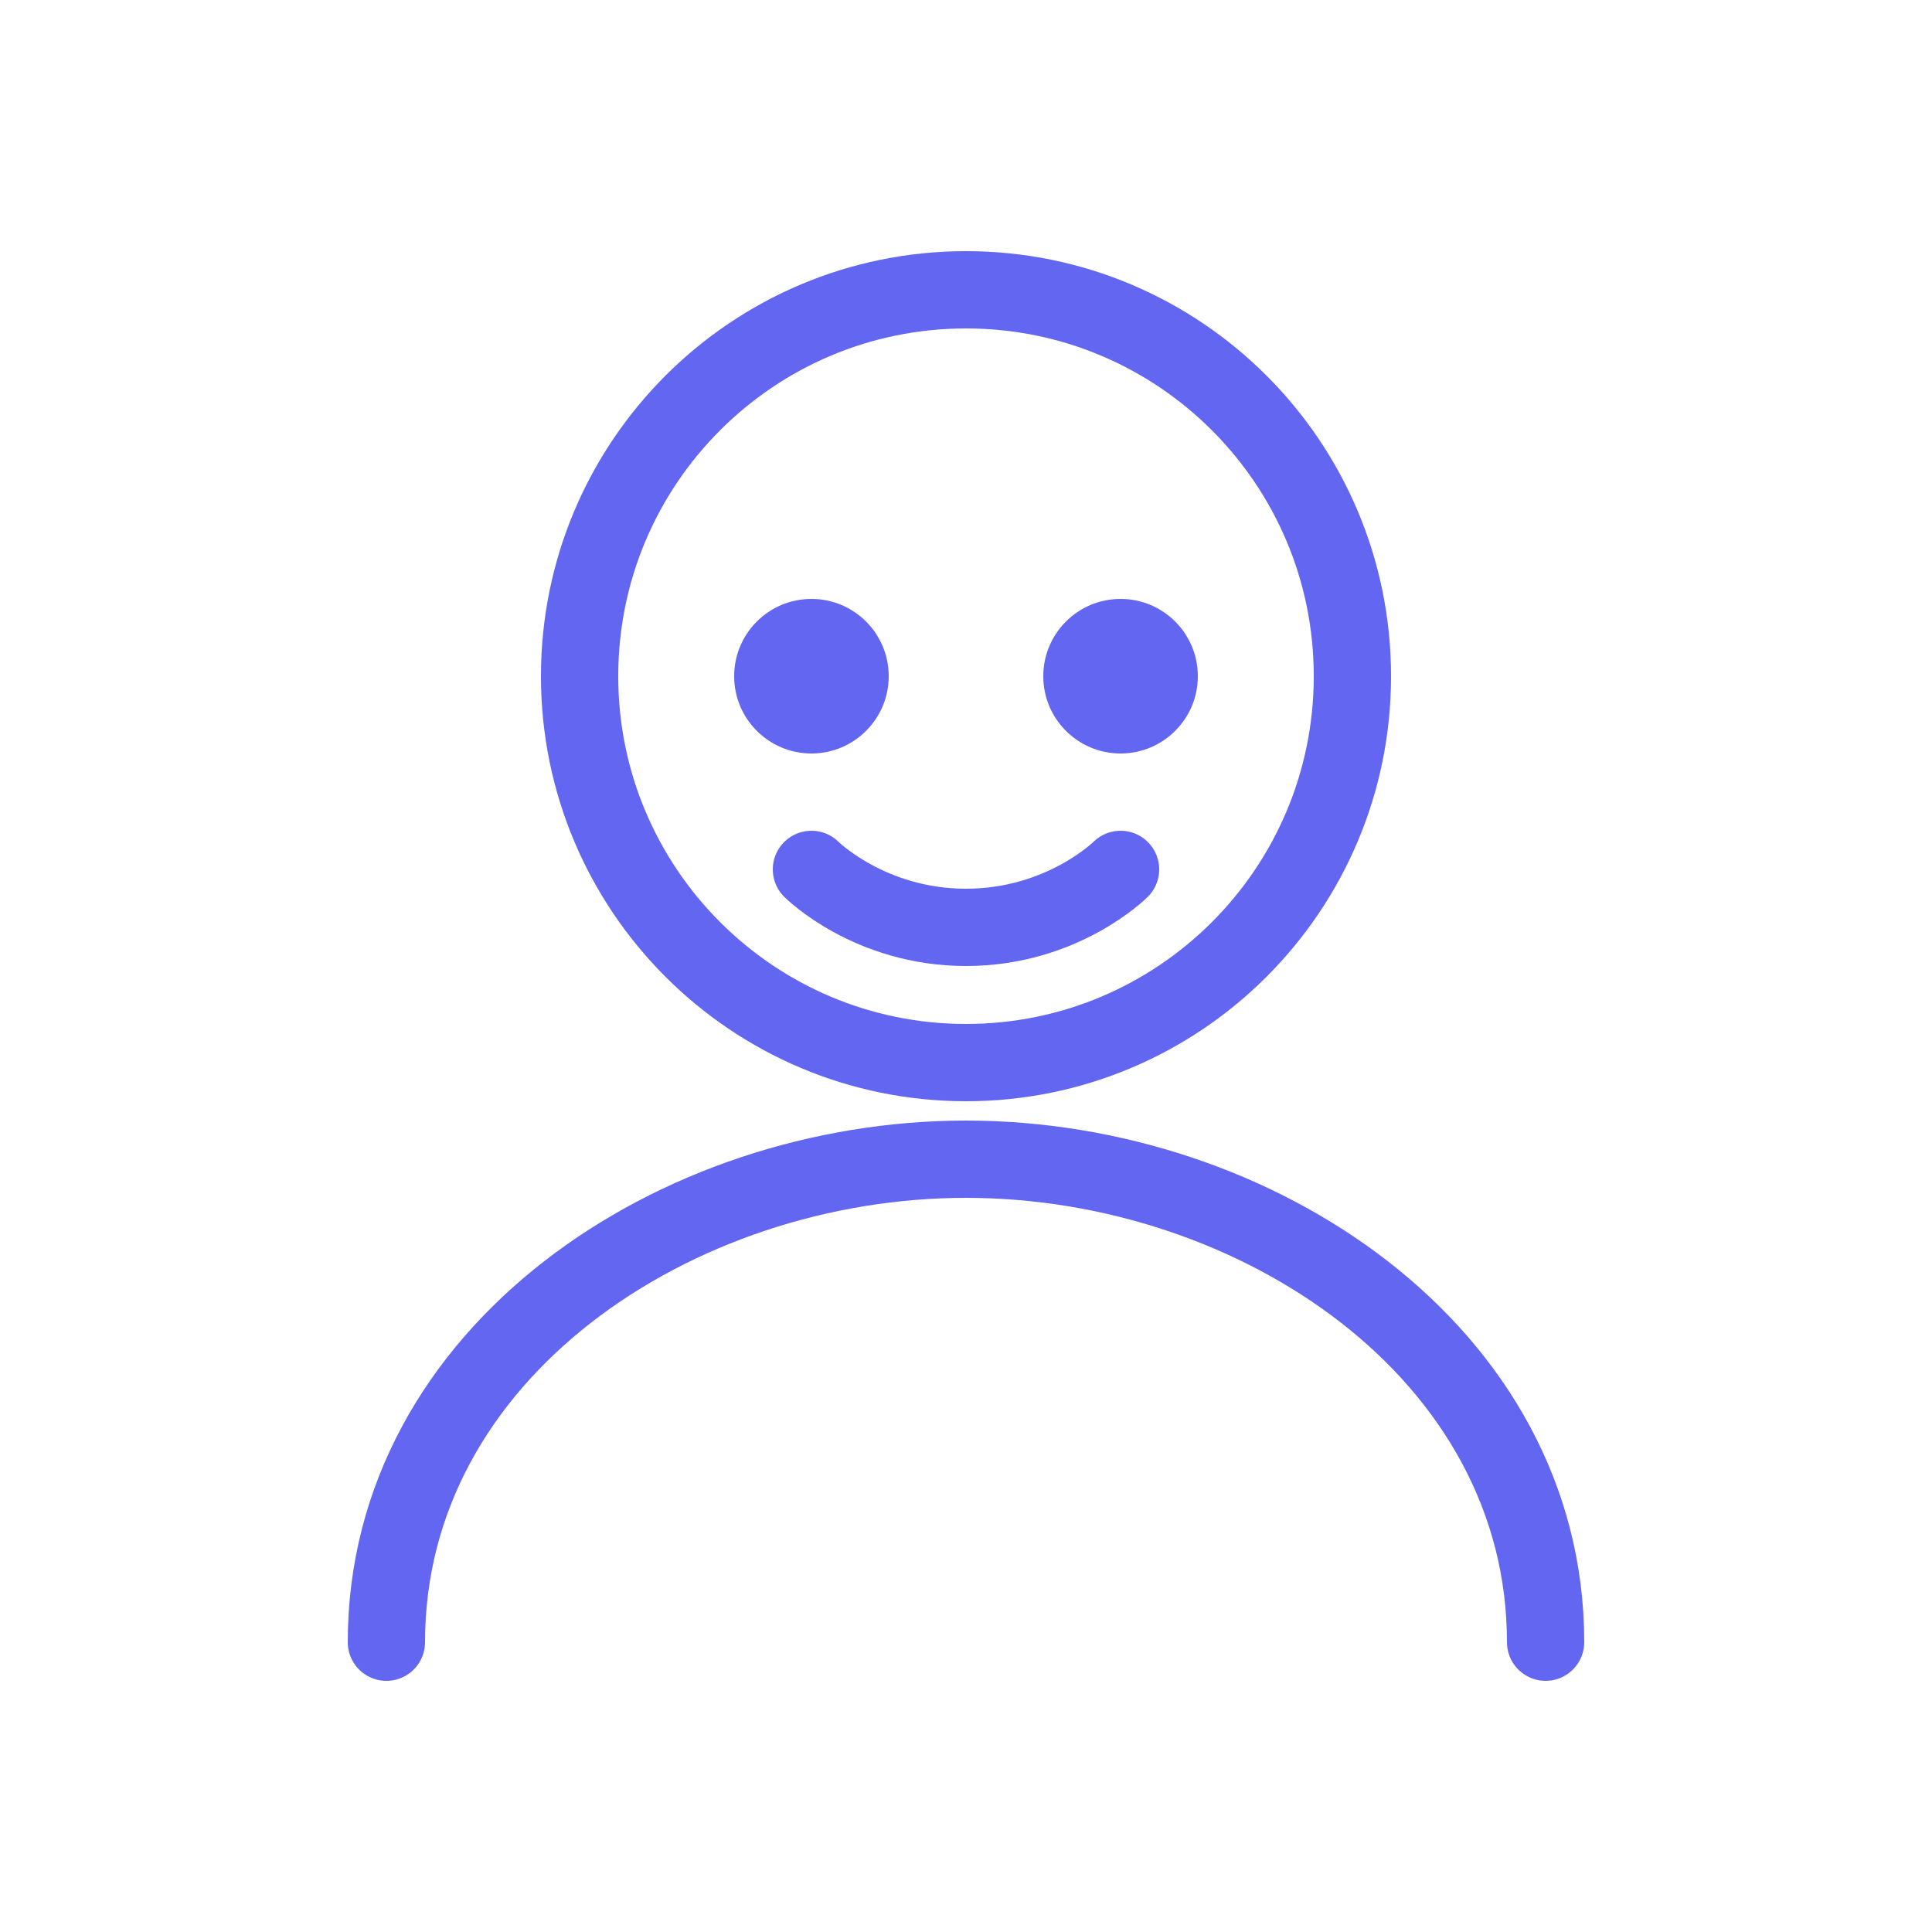
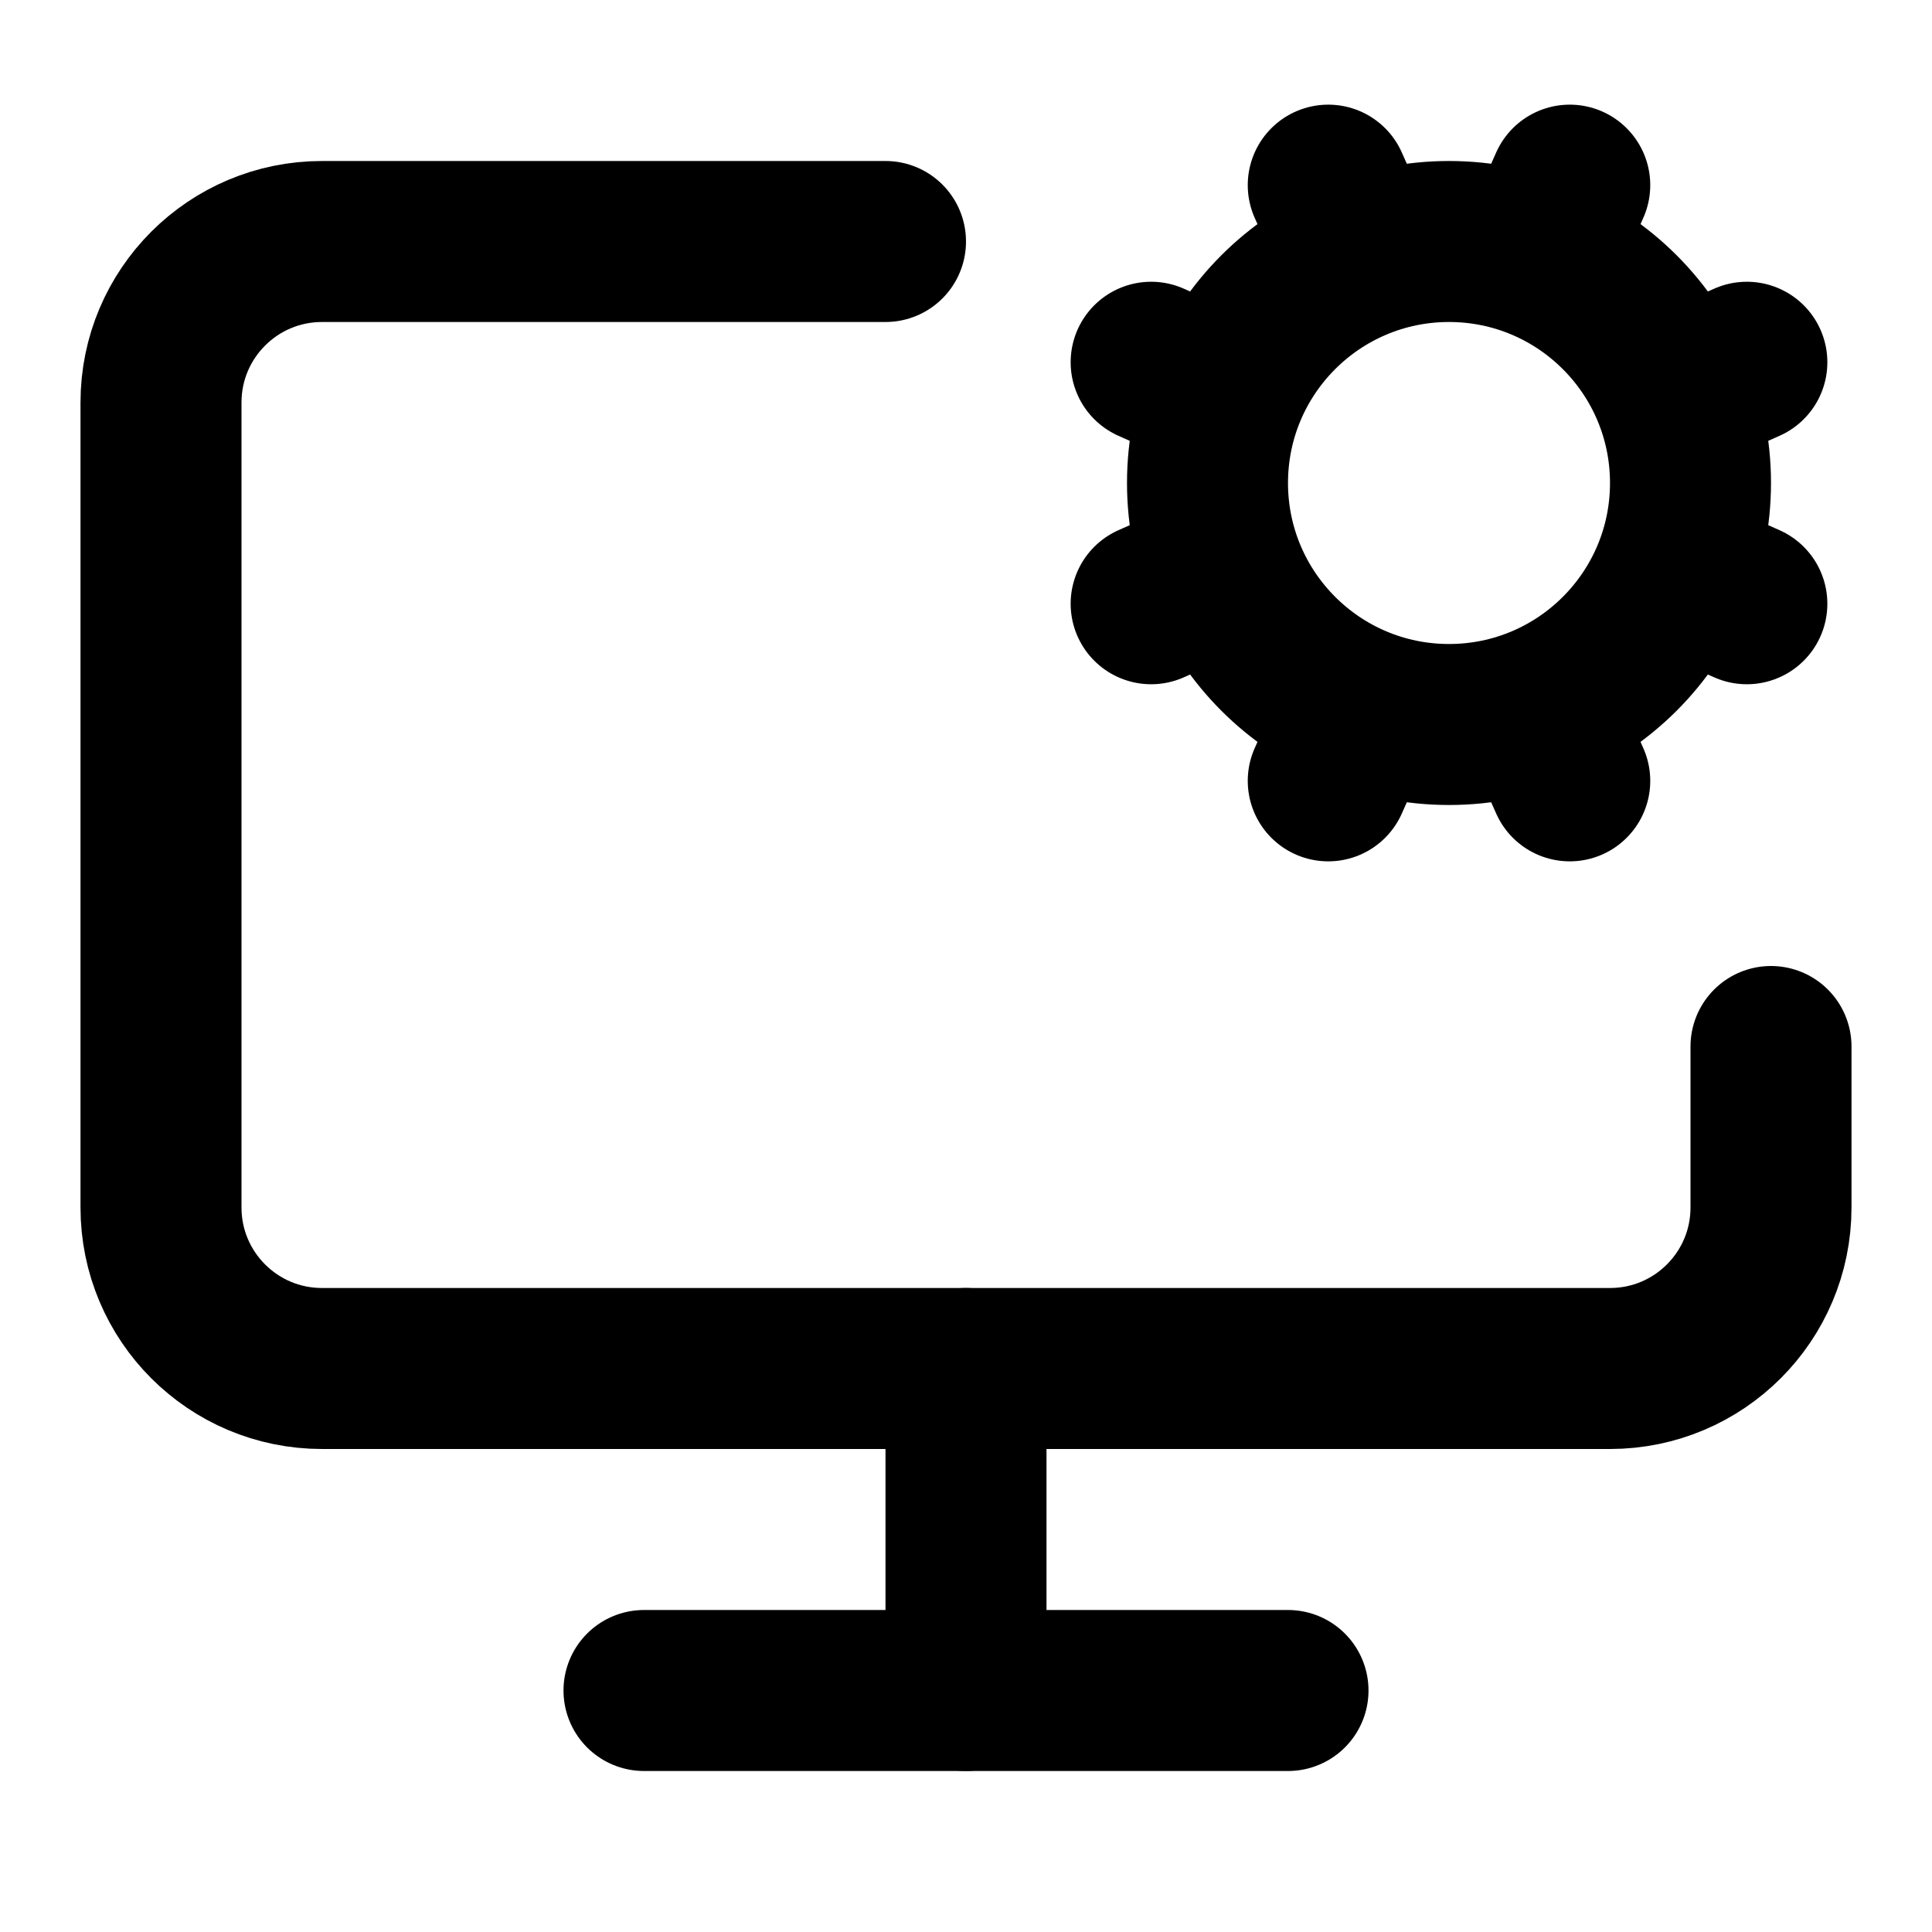
- <svg xmlns="http://www.w3.org/2000/svg" width="100" height="100" viewBox="0 0 100 100" fill="none">
-   <circle cx="50" cy="35" r="20" stroke="#6366F1" stroke-width="4" />
-   <path d="M20 85C20 70 35 60 50 60C65 60 80 70 80 85" stroke="#6366F1" stroke-width="4" stroke-linecap="round" />
-   <circle cx="42" cy="35" r="4" fill="#6366F1" />
-   <circle cx="58" cy="35" r="4" fill="#6366F1" />
-   <path d="M42 45C42 45 45 48 50 48C55 48 58 45 58 45" stroke="#6366F1" stroke-width="4" stroke-linecap="round" />
+ <svg xmlns="http://www.w3.org/2000/svg" width="24" height="24" viewBox="0 0 24 24" fill="none" stroke="currentColor" stroke-width="2" stroke-linecap="round" stroke-linejoin="round" class="lucide lucide-monitor-cog">
+   <path d="M12 17v4" />
+   <path d="m15.2 4.9-.9-.4" />
+   <path d="m15.2 7.1-.9.4" />
+   <path d="m16.9 3.2-.4-.9" />
+   <path d="m16.9 8.8-.4.9" />
+   <path d="m19.5 2.3-.4.9" />
+   <path d="m19.5 9.7-.4-.9" />
+   <path d="m21.7 4.5-.9.4" />
+   <path d="m21.7 7.5-.9-.4" />
+   <path d="M22 13v2a2 2 0 0 1-2 2H4a2 2 0 0 1-2-2V5a2 2 0 0 1 2-2h7" />
+   <path d="M8 21h8" />
+   <circle cx="18" cy="6" r="3" />
</svg>
